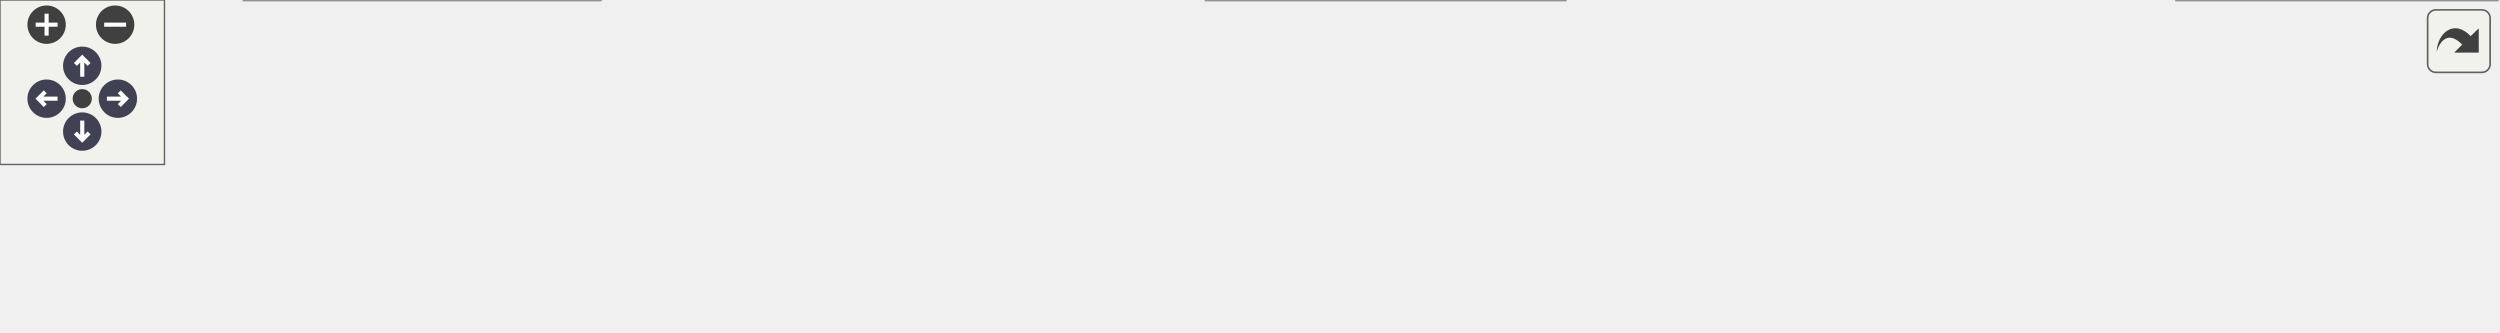
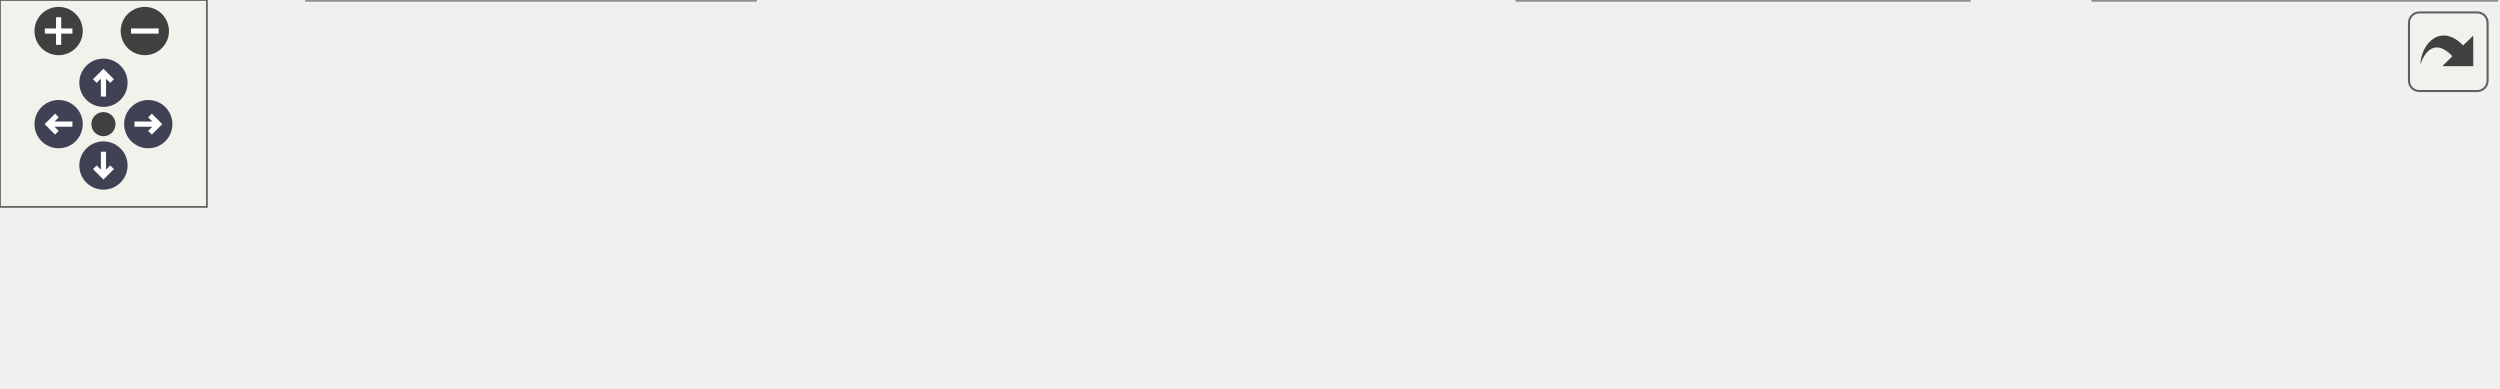
<svg xmlns="http://www.w3.org/2000/svg" xmlns:xlink="http://www.w3.org/1999/xlink" id="main" version="1.1" xml:space="preserve">
  <style type="text/css">
.node, .edge {opacity: 0.7;}
.node.selected, .edge.selected {opacity: 1;}
.edge:hover path { stroke: red; }
.edge:hover polygon { stroke: red; fill: red; }
</style>
  <defs>
    <circle id="rim" cx="0" cy="0" r="7" />
    <circle id="rim2" cx="0" cy="0" r="3.5" />
    <g id="zoomPlus">
      <use xlink:href="#rim" fill="#404040">
        <set attributeName="fill" to="#808080" begin="zoomplus.mouseover" end="zoomplus.mouseout" />
      </use>
      <path d="M-4,0h8M0,-4v8" fill="none" stroke="white" stroke-width="1.5" pointer-events="none" />
    </g>
    <g id="zoomMin">
      <use xlink:href="#rim" fill="#404040">
        <set attributeName="fill" to="#808080" begin="zoomminus.mouseover" end="zoomminus.mouseout" />
      </use>
      <path d="M-4,0h8" fill="none" stroke="white" stroke-width="1.5" pointer-events="none" />
    </g>
    <g id="arrowUp" transform="translate(30 24)">
      <use xlink:href="#rim" />
      <path pointer-events="none" fill="none" stroke="white" stroke-width="1.5" d="M0,-3.0v7 M-2.5,-0.5L0,-3.0L2.5,-0.5" />
    </g>
    <g id="arrowRight" transform="rotate(90) translate(36 -43)">
      <use xlink:href="#rim" />
      <path pointer-events="none" fill="none" stroke="white" stroke-width="1.5" d="M0,-3.0v7 M-2.5,-0.5L0,-3.0L2.5,-0.5" />
    </g>
    <g id="arrowDown" transform="rotate(180) translate(-30 -48)">
      <use xlink:href="#rim" />
      <path pointer-events="none" fill="none" stroke="white" stroke-width="1.5" d="M0,-3.0v7 M-2.5,-0.5L0,-3.0L2.5,-0.5" />
    </g>
    <g id="arrowLeft" transform="rotate(270) translate(-36 17)">
      <use xlink:href="#rim" />
      <path pointer-events="none" fill="none" stroke="white" stroke-width="1.5" d="M0,-3.0v7 M-2.5,-0.5L0,-3.0L2.5,-0.5" />
    </g>
    <g id="resetDef">
      <use xlink:href="#rim2" fill="#404040">
        <set attributeName="fill" to="#808080" begin="reset.mouseover" end="reset.mouseout" />
      </use>
    </g>
  </defs>
  <svg id="graph" class="graph">
    <g id="viewport">
      <g id="Node000001" class="node">
        <g id="a_Node000001">
          <a xlink:title=" ">
-             <polygon fill="#999999" stroke="#666666" points="911,-30 794,-30 794,0 911,0 911,-30" />
-             <text text-anchor="start" x="802" y="-18" font-family="Helvetica,sans-Serif" font-size="10.00">m_delay_file_access</text>
-             <text text-anchor="middle" x="852.5" y="-7" font-family="Helvetica,sans-Serif" font-size="10.00">::delayfileaccess</text>
+             <polygon fill="#999999" stroke="#666666" points="724,-30 607,-30 607,0 724,0 724,-30" />
+             <text text-anchor="start" x="615" y="-18" font-family="Helvetica,sans-Serif" font-size="10.00">m_delay_file_access</text>
+             <text text-anchor="middle" x="665.5" y="-7" font-family="Helvetica,sans-Serif" font-size="10.00">::delayfileaccess</text>
          </a>
        </g>
      </g>
      <g id="Node000002" class="node">
        <g id="a_Node000002">
-           <a xlink:href="namespacem__boundary__conditions.html#a51c29e698ebfe5f6df0b7fc9b47bc3ca" target="_top" xlink:title=" ">
-             <polygon fill="white" stroke="#666666" points="758,-60.5 607,-60.5 607,-19.5 758,-19.5 758,-60.5" />
-             <text text-anchor="start" x="615" y="-48.5" font-family="Helvetica,sans-Serif" font-size="10.00">m_boundary_conditions</text>
-             <text text-anchor="start" x="615" y="-37.5" font-family="Helvetica,sans-Serif" font-size="10.00">::s_write_parallel_boundary</text>
-             <text text-anchor="middle" x="682.5" y="-26.5" font-family="Helvetica,sans-Serif" font-size="10.00">_condition_files</text>
-           </a>
-         </g>
-       </g>
-       <g id="edge1_Node000001_Node000002" class="edge">
-         <g id="a_edge1_Node000001_Node000002">
-           <a xlink:title=" ">
-             <path fill="none" stroke="#63b8ff" d="M783.57,-25.11C775.16,-26.36 766.53,-27.64 758.04,-28.91" />
-             <polygon fill="#63b8ff" stroke="#63b8ff" points="784.31,-28.54 793.68,-23.6 783.28,-21.61 784.31,-28.54" />
-           </a>
-         </g>
-       </g>
-       <g id="Node000003" class="node">
-         <g id="a_Node000003">
          <a xlink:href="namespacem__data__output.html#a196669b970e1cc01a8daacef837aaa56" target="_top" xlink:title="Writes grid and initial condition data files in parallel to the &quot;0&quot; time-step directory in the local ...">
            <polygon fill="white" stroke="#666666" points="571,-30 440,-30 440,0 571,0 571,-30" />
            <text text-anchor="start" x="448" y="-18" font-family="Helvetica,sans-Serif" font-size="10.00">m_data_output::s_write</text>
            <text text-anchor="middle" x="505.5" y="-7" font-family="Helvetica,sans-Serif" font-size="10.00">_parallel_data_files</text>
          </a>
        </g>
      </g>
-       <g id="edge7_Node000001_Node000003" class="edge">
-         <g id="a_edge7_Node000001_Node000003">
+       <g id="edge1_Node000001_Node000002" class="edge">
+         <g id="a_edge1_Node000001_Node000002">
          <a xlink:title=" ">
-             <path fill="none" stroke="#63b8ff" d="M783.61,-11.75C774.99,-11.44 766.29,-11.18 758,-11 690.9,-9.57 674.1,-9.67 607,-11 595.39,-11.23 583.03,-11.61 571.09,-12.05" />
-             <polygon fill="#63b8ff" stroke="#63b8ff" points="783.53,-15.25 793.66,-12.14 783.8,-8.26 783.53,-15.25" />
+             <path fill="none" stroke="#63b8ff" d="M596.42,-15C588.02,-15 579.45,-15 571.1,-15" />
+             <polygon fill="#63b8ff" stroke="#63b8ff" points="596.56,-18.5 606.56,-15 596.56,-11.5 596.56,-18.5" />
          </a>
        </g>
      </g>
-       <g id="edge2_Node000002_Node000003" class="edge">
-         <g id="a_edge2_Node000002_Node000003">
-           <a xlink:title=" ">
-             <path fill="none" stroke="#63b8ff" d="M596.69,-27.88C588.06,-26.65 579.4,-25.41 571.04,-24.22" />
-             <polygon fill="#63b8ff" stroke="#63b8ff" points="596.38,-31.38 606.78,-29.33 597.37,-24.45 596.38,-31.38" />
-           </a>
-         </g>
-       </g>
-       <g id="Node000004" class="node">
-         <g id="a_Node000004">
+       <g id="Node000003" class="node">
+         <g id="a_Node000003">
          <a xlink:href="namespacem__data__output.html#a795efa6dc563a04a903c13a960089a58" target="_top" xlink:title="Computation of parameters, allocation procedures, and/or any other tasks needed to properly setup the...">
            <polygon fill="white" stroke="#666666" points="404,-52 255,-52 255,-22 404,-22 404,-52" />
            <text text-anchor="start" x="263" y="-40" font-family="Helvetica,sans-Serif" font-size="10.00">m_data_output::s_initialize</text>
            <text text-anchor="middle" x="329.5" y="-29" font-family="Helvetica,sans-Serif" font-size="10.00">_data_output_module</text>
          </a>
        </g>
      </g>
-       <g id="edge3_Node000003_Node000004" class="edge">
-         <g id="a_edge3_Node000003_Node000004">
+       <g id="edge2_Node000002_Node000003" class="edge">
+         <g id="a_edge2_Node000002_Node000003">
          <a xlink:title=" ">
            <path fill="none" stroke="#63b8ff" d="M429.53,-24.48C421.11,-25.54 412.54,-26.63 404.13,-27.69" />
            <polygon fill="#63b8ff" stroke="#63b8ff" points="430.23,-27.92 439.71,-23.19 429.35,-20.97 430.23,-27.92" />
          </a>
        </g>
      </g>
-       <g id="Node000005" class="node">
-         <g id="a_Node000005">
+       <g id="Node000004" class="node">
+         <g id="a_Node000004">
          <a xlink:href="namespacem__start__up.html#a1fb7a3f9d412acd2a9cbcfe8b45006dd" target="_top" xlink:title=" ">
            <polygon fill="white" stroke="#666666" points="219,-30 89,-30 89,0 219,0 219,-30" />
            <text text-anchor="start" x="97" y="-18" font-family="Helvetica,sans-Serif" font-size="10.00">m_start_up::s_initialize</text>
            <text text-anchor="middle" x="154" y="-7" font-family="Helvetica,sans-Serif" font-size="10.00">_modules</text>
          </a>
        </g>
      </g>
-       <g id="edge6_Node000003_Node000005" class="edge">
-         <g id="a_edge6_Node000003_Node000005">
+       <g id="edge5_Node000002_Node000004" class="edge">
+         <g id="a_edge5_Node000002_Node000004">
          <a xlink:title=" ">
            <path fill="none" stroke="#63b8ff" d="M429.75,-13.35C421.07,-13.2 412.34,-13.08 404,-13 337.78,-12.34 321.22,-12.34 255,-13 243.37,-13.12 230.97,-13.31 219.01,-13.53" />
            <polygon fill="#63b8ff" stroke="#63b8ff" points="429.84,-16.85 439.9,-13.52 429.96,-9.85 429.84,-16.85" />
          </a>
        </g>
      </g>
-       <g id="edge4_Node000004_Node000005" class="edge">
-         <g id="a_edge4_Node000004_Node000005">
+       <g id="edge3_Node000003_Node000004" class="edge">
+         <g id="a_edge3_Node000003_Node000004">
          <a xlink:title=" ">
            <path fill="none" stroke="#63b8ff" d="M244.81,-26.39C236.16,-25.29 227.47,-24.19 219.09,-23.13" />
            <polygon fill="#63b8ff" stroke="#63b8ff" points="244.56,-29.88 254.92,-27.67 245.44,-22.94 244.56,-29.88" />
          </a>
        </g>
      </g>
-       <g id="Node000006" class="node">
-         <g id="a_Node000006">
+       <g id="Node000005" class="node">
+         <g id="a_Node000005">
          <a xlink:href="p__main_8f90.html#aeec10ee8e2940c953967da3e374e1579" target="_top" xlink:title="This program takes care of setting up the initial condition and grid data for the multicomponent flow...">
            <polygon fill="white" stroke="#666666" points="53,-24.5 0,-24.5 0,-5.5 53,-5.5 53,-24.5" />
            <text text-anchor="middle" x="26.5" y="-12.5" font-family="Helvetica,sans-Serif" font-size="10.00">p_main</text>
          </a>
        </g>
      </g>
-       <g id="edge5_Node000005_Node000006" class="edge">
-         <g id="a_edge5_Node000005_Node000006">
+       <g id="edge4_Node000004_Node000005" class="edge">
+         <g id="a_edge4_Node000004_Node000005">
          <a xlink:title=" ">
            <path fill="none" stroke="#63b8ff" d="M78.74,-15C69.58,-15 60.76,-15 53.09,-15" />
            <polygon fill="#63b8ff" stroke="#63b8ff" points="78.78,-18.5 88.78,-15 78.78,-11.5 78.78,-18.5" />
          </a>
        </g>
      </g>
    </g>
  </svg>
  <g id="navigator" transform="translate(0 0)" fill="#404254">
    <rect fill="#f2f5e9" fill-opacity="0.5" stroke="#606060" stroke-width=".5" x="0" y="0" width="60" height="60" />
    <use id="zoomplus" xlink:href="#zoomPlus" x="17" y="9" />
    <use id="zoomminus" xlink:href="#zoomMin" x="42" y="9" />
    <use id="reset" xlink:href="#resetDef" x="30" y="36" />
    <use id="arrowup" xlink:href="#arrowUp" x="0" y="0" />
    <use id="arrowright" xlink:href="#arrowRight" x="0" y="0" />
    <use id="arrowdown" xlink:href="#arrowDown" x="0" y="0" />
    <use id="arrowleft" xlink:href="#arrowLeft" x="0" y="0" />
  </g>
  <svg viewBox="0 0 15 15" width="100%" height="30px" preserveAspectRatio="xMaxYMin meet">
    <g id="arrow_out" transform="scale(0.3 0.3)">
      <a xlink:href="namespacem__delay__file__access_a9b90086a2cf6bbb569047c955d2e67fe_icgraph_org.svg" target="_base">
        <rect id="button" ry="5" rx="5" y="6" x="6" height="38" width="38" fill="#f2f5e9" fill-opacity="0.5" stroke="#606060" stroke-width="1.0" />
        <path id="arrow" d="M 11.5,31.437 C 11.94,20.098 22.043,11.323 32.159,21.979 L 37.069,17.246 C 37.069,17.246 37.088,32 37.088,32 L 22.16,31.978 C 22.16,31.978 26.998,27.14 26.998,27.14 C 18.529,18.264 13.292,25.23 11.5,31.437 z" style="fill:#404040;" />
      </a>
    </g>
  </svg>
  <style type="text/css">

[data-mouse-over-selected='false'] { opacity: 0.7; }
[data-mouse-over-selected='true']  { opacity: 1.0; }

</style>
</svg>
